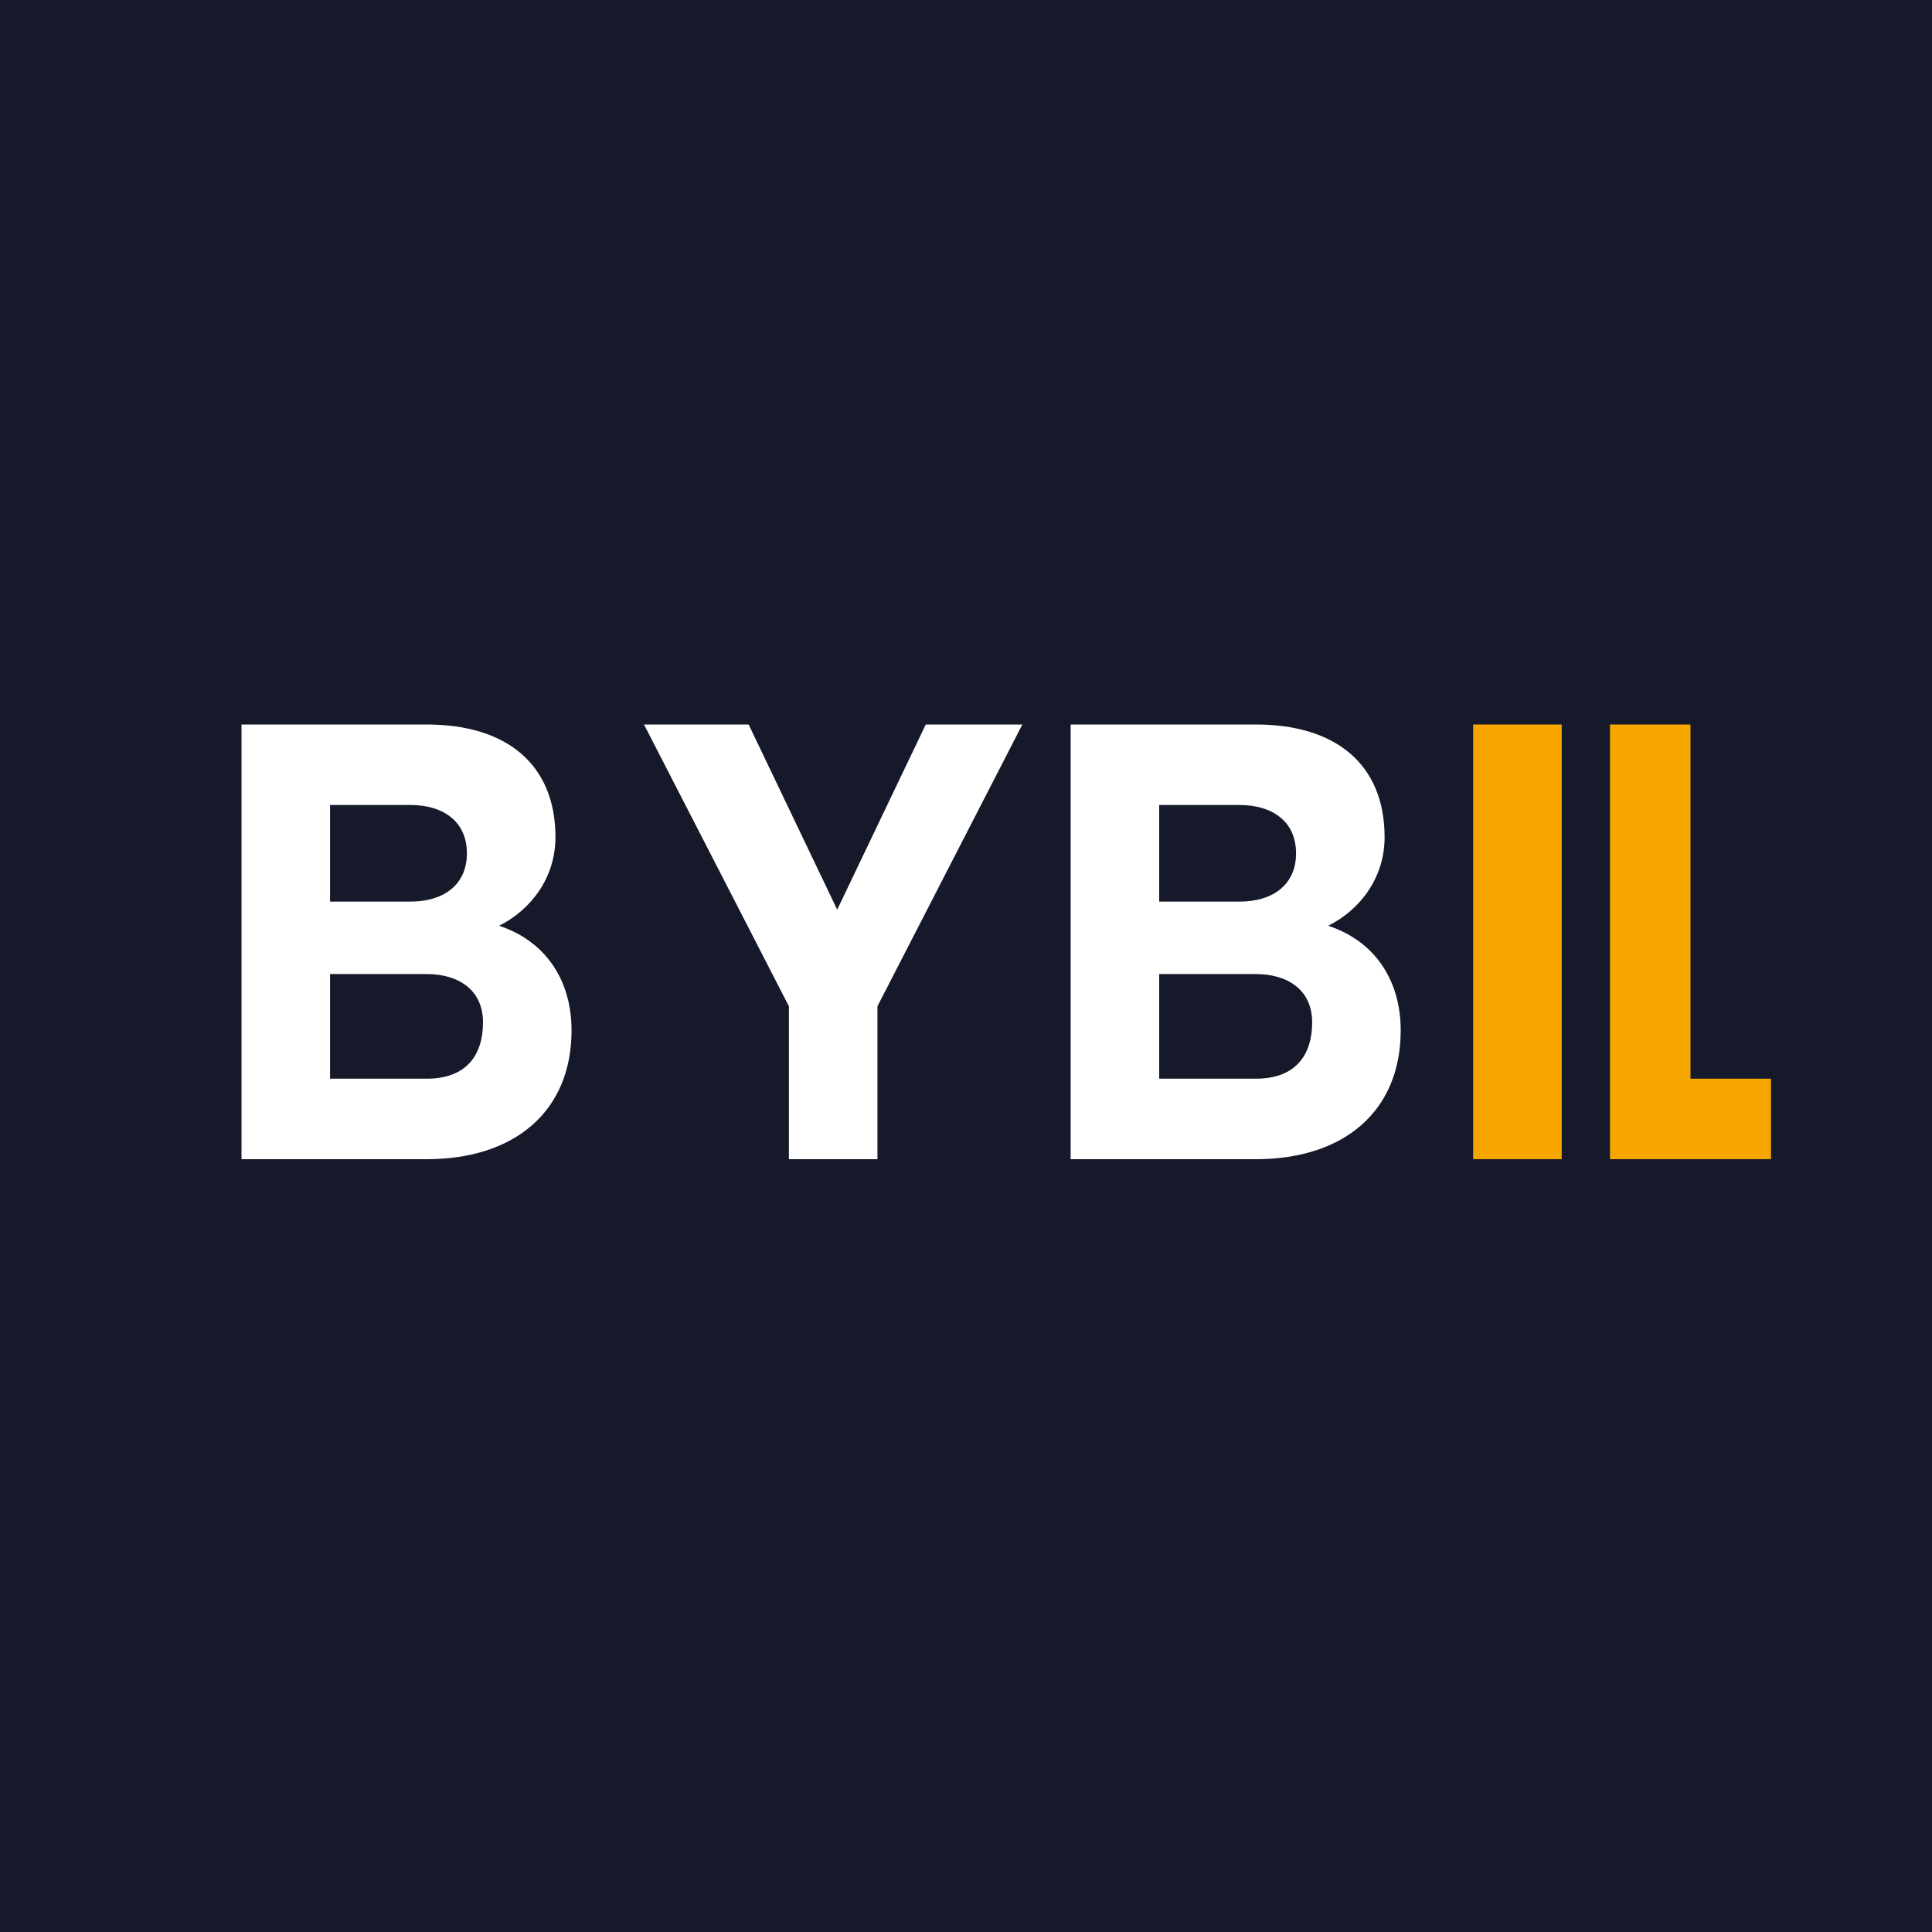
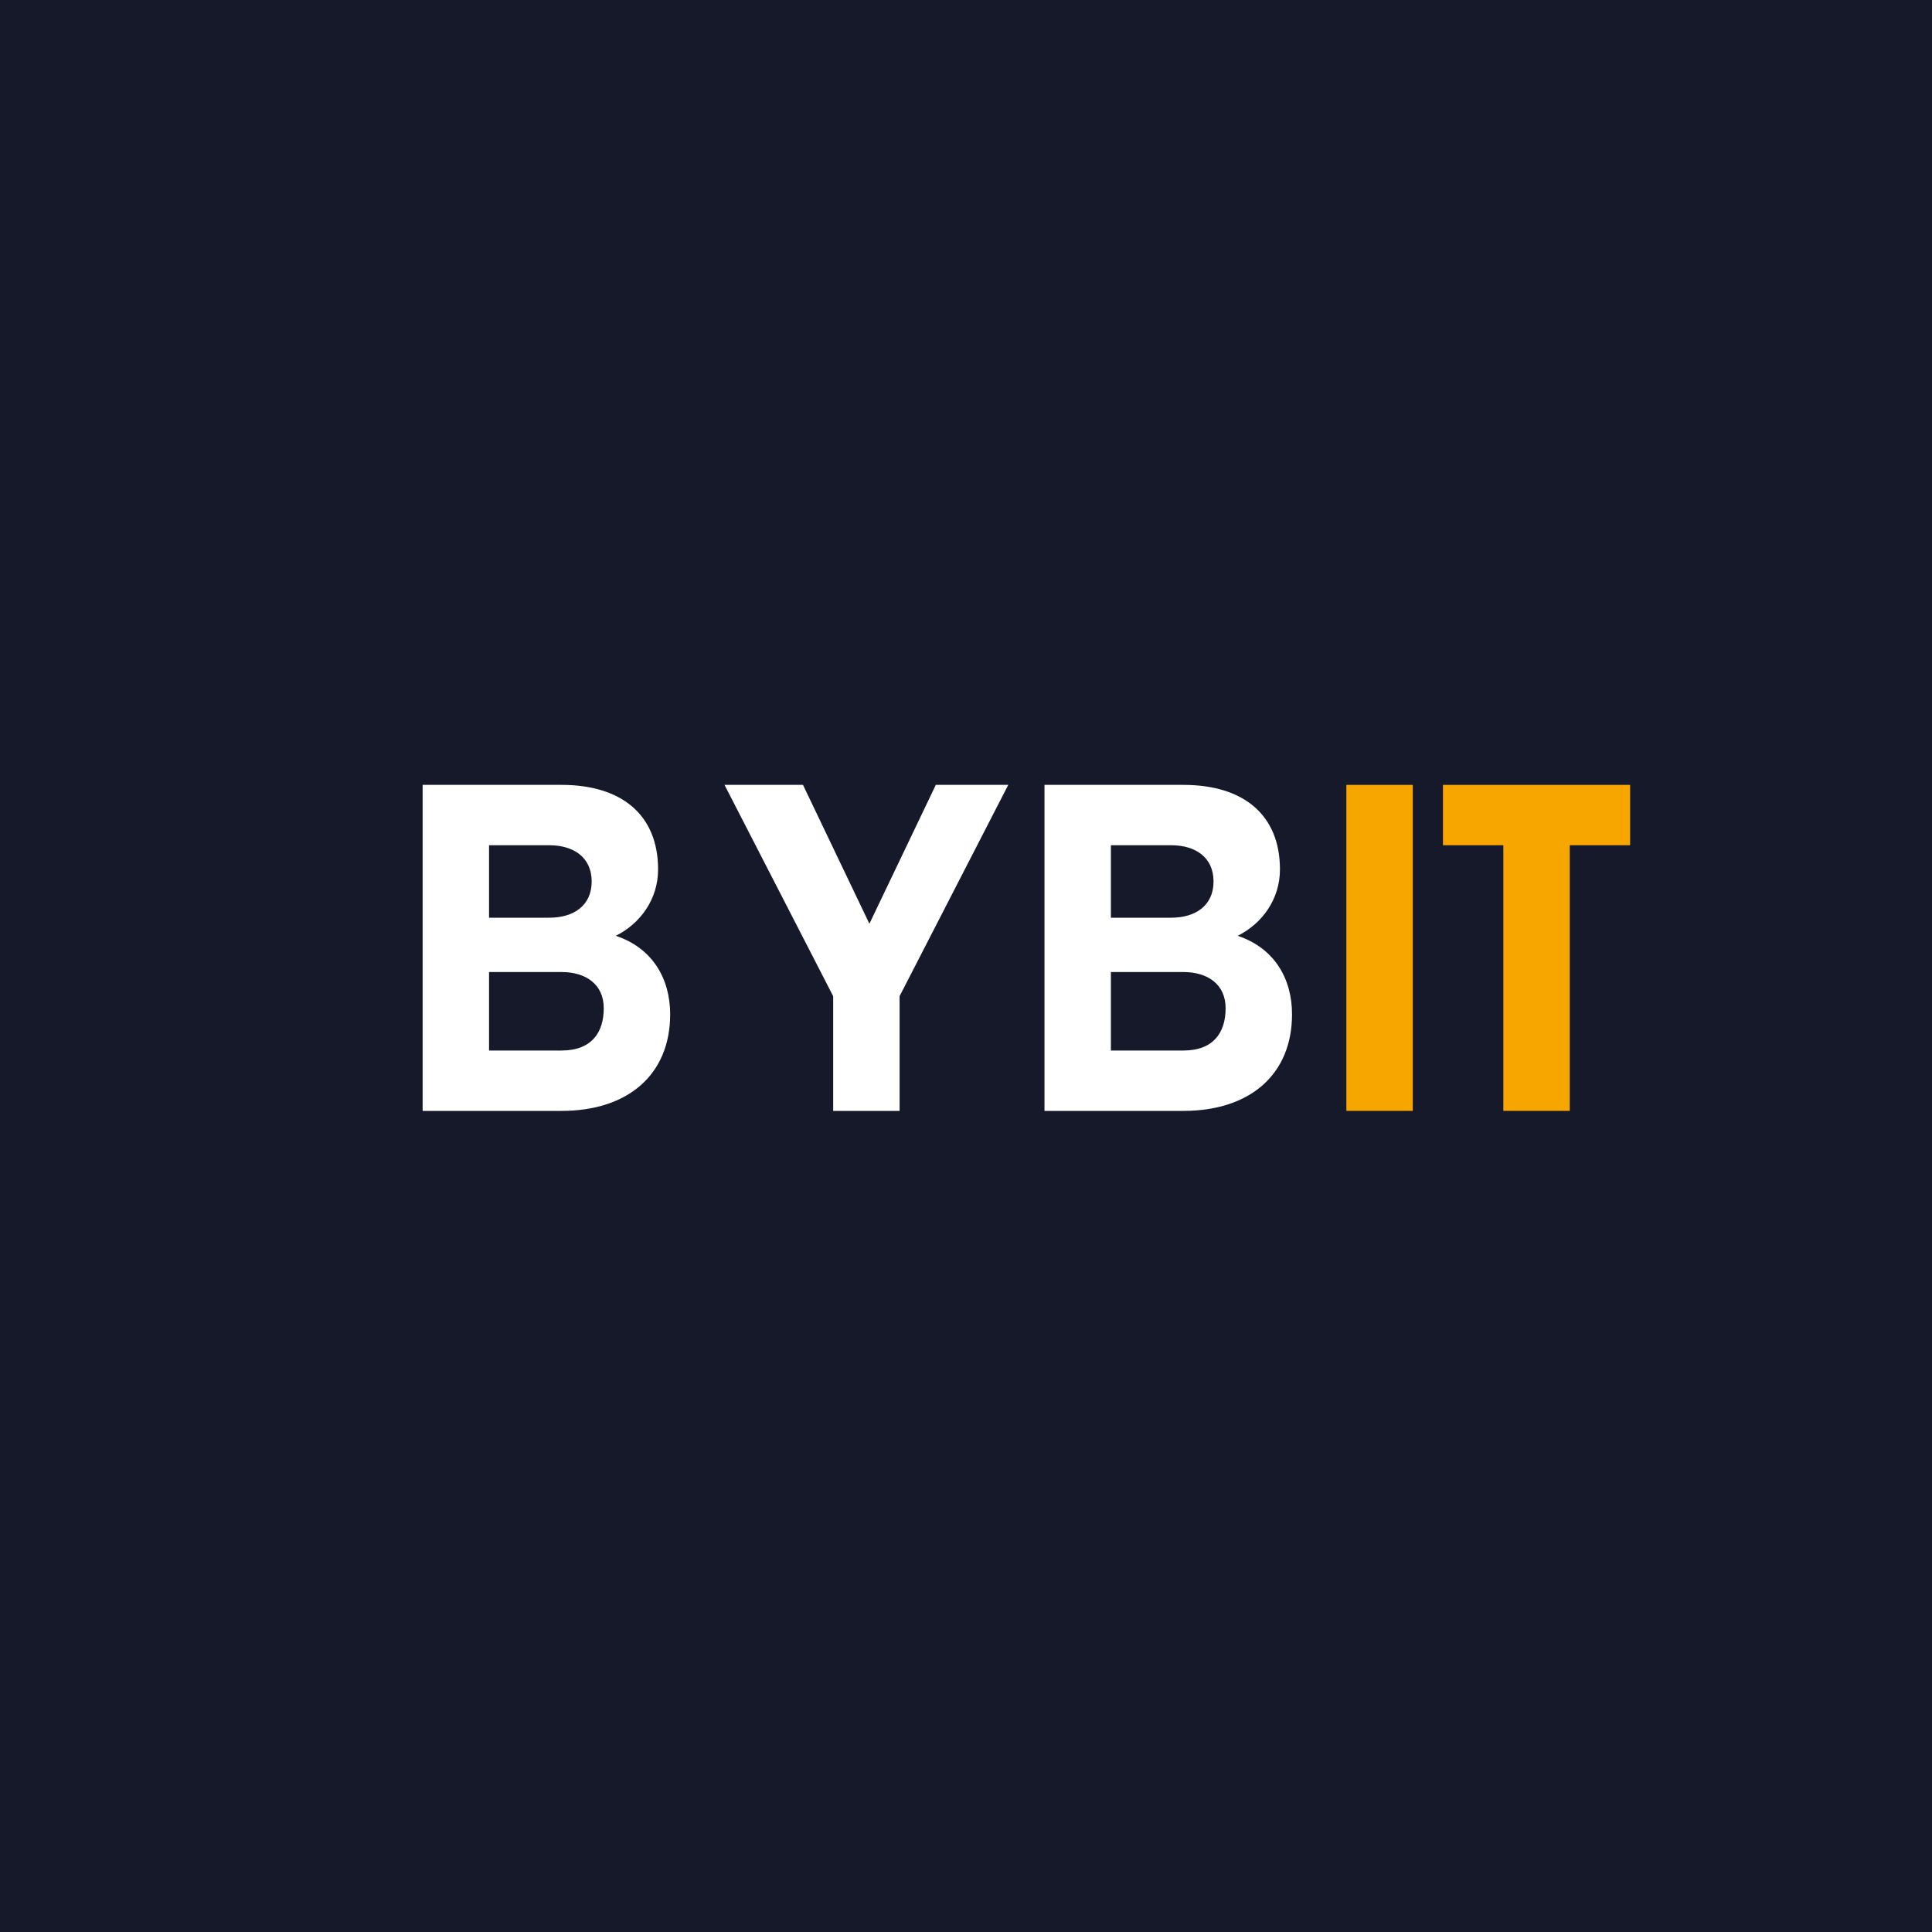
<svg xmlns="http://www.w3.org/2000/svg" viewBox="0 0 24 24">
  <path fill="#15192a" d="M0 0h24v24H0z" />
-   <g fill="#fff">
-     <path d="M3 9h2.3c1 0 1.6.5 1.6 1.4 0 .5-.3.9-.7 1.1.6.2.9.7.9 1.3 0 1-.7 1.6-1.8 1.6H3zm1.1 2.2h1c.4 0 .7-.2.7-.6s-.3-.6-.7-.6h-1zm0 2.2h1.200c.5 0 .7-.3.7-.7s-.3-.6-.7-.6H4.100z" />
-     <path d="M9.800 12.500 8 9h1.300l1.100 2.300L11.500 9h1.200l-1.800 3.500v1.900H9.800z" />
-     <path d="M13.300 9h2.300c1 0 1.600.5 1.600 1.400 0 .5-.3.9-.7 1.100.6.2.9.700.9 1.300 0 1-.7 1.600-1.800 1.600h-2.300zm1.100 2.200h1c.4 0 .7-.2.7-.6s-.3-.6-.7-.6h-1zm0 2.200h1.200c.5 0 .7-.3.7-.7s-.3-.6-.7-.6h-1.200z" />
+   <g transform="translate(3 3) scale(.75)">
+     <g fill="#fff">
+       <path d="M3 9h2.3c1 0 1.6.5 1.6 1.4 0 .5-.3.9-.7 1.1.6.2.9.7.9 1.3 0 1-.7 1.6-1.8 1.6H3zm1.1 2.2h1c.4 0 .7-.2.7-.6s-.3-.6-.7-.6h-1zm0 2.2h1.200c.5 0 .7-.3.7-.7s-.3-.6-.7-.6H4.100z" />
+       <path d="M9.800 12.500 8 9h1.300l1.100 2.300L11.500 9h1.200l-1.800 3.500v1.900H9.800z" />
+       <path d="M13.300 9h2.300c1 0 1.600.5 1.600 1.400 0 .5-.3.9-.7 1.100.6.2.9.700.9 1.300 0 1-.7 1.600-1.800 1.600h-2.300zm1.100 2.200h1c.4 0 .7-.2.7-.6s-.3-.6-.7-.6h-1zm0 2.200h1.200c.5 0 .7-.3.7-.7s-.3-.6-.7-.6h-1.200z" />
+     </g>
+     <path fill="#F7A600" d="M18.300 9h1.100v5.400h-1.100zM19.900 9h3.100v1h-1v4.400h-1.100V10h-1z" />
  </g>
-   <path fill="#F7A600" d="M18.300 9h1.100v5.400h-1.100zm1.700 0h1v4.400h1v1h-2z" />
</svg>
